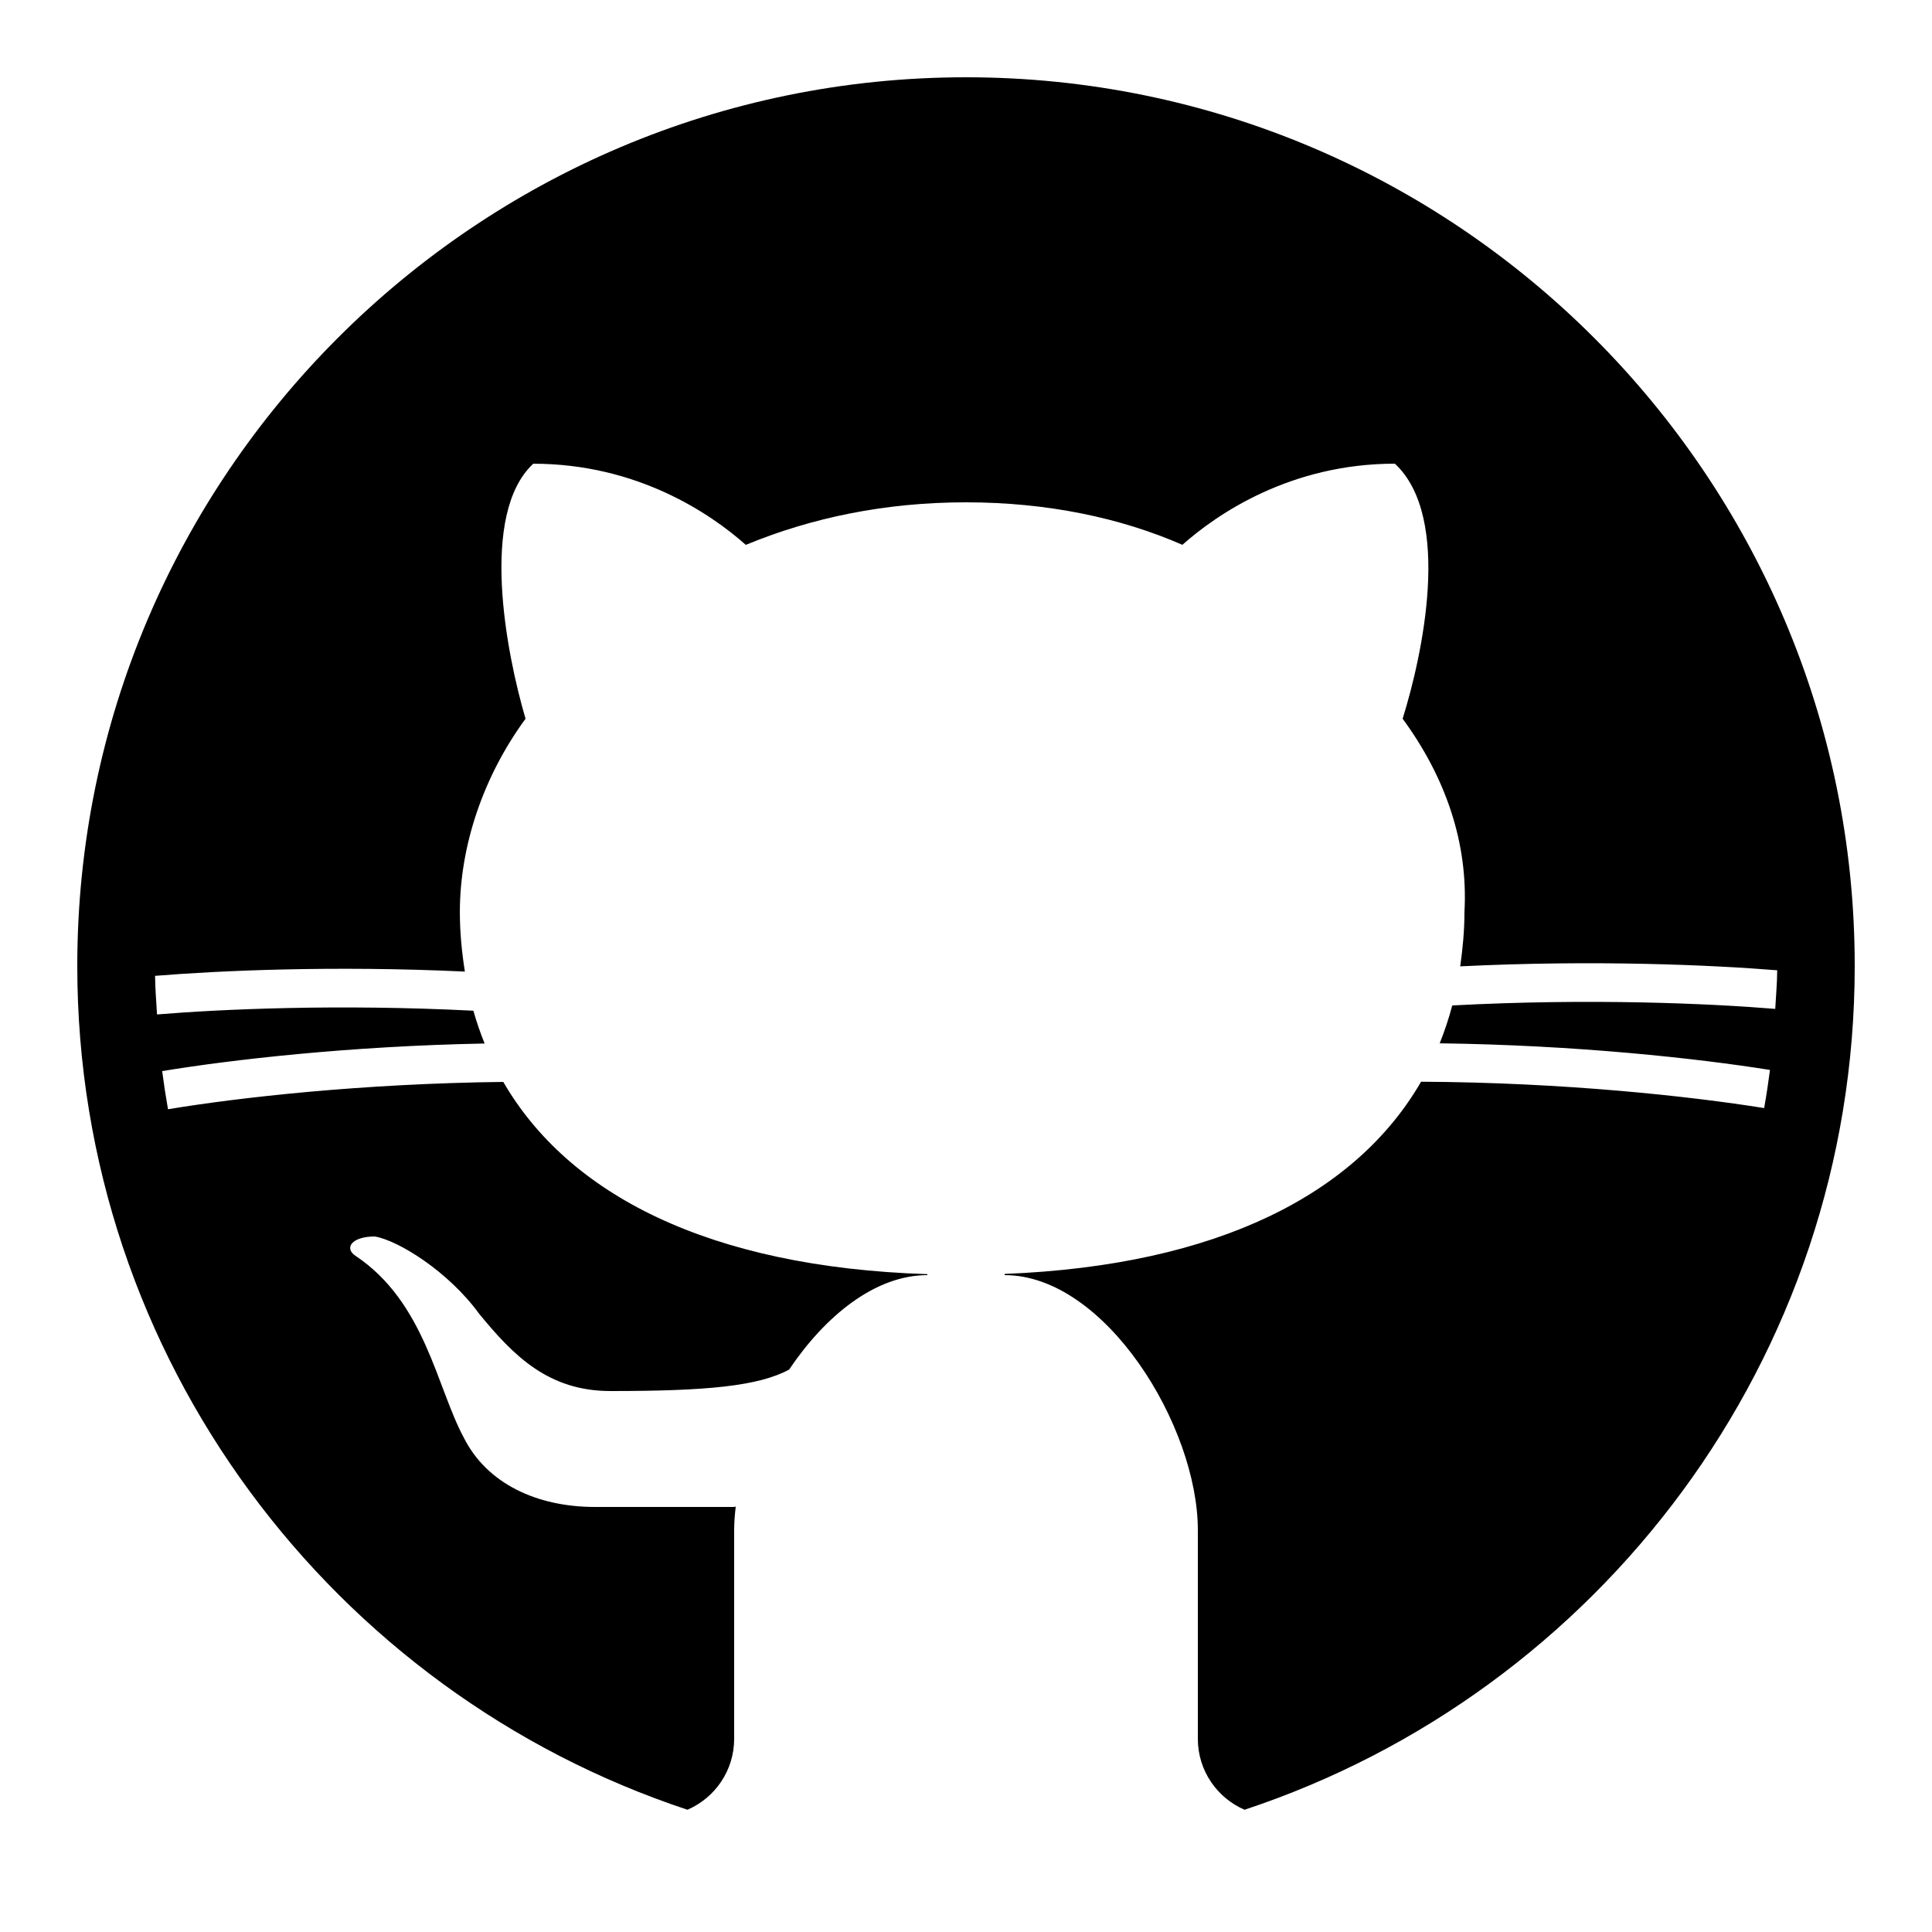
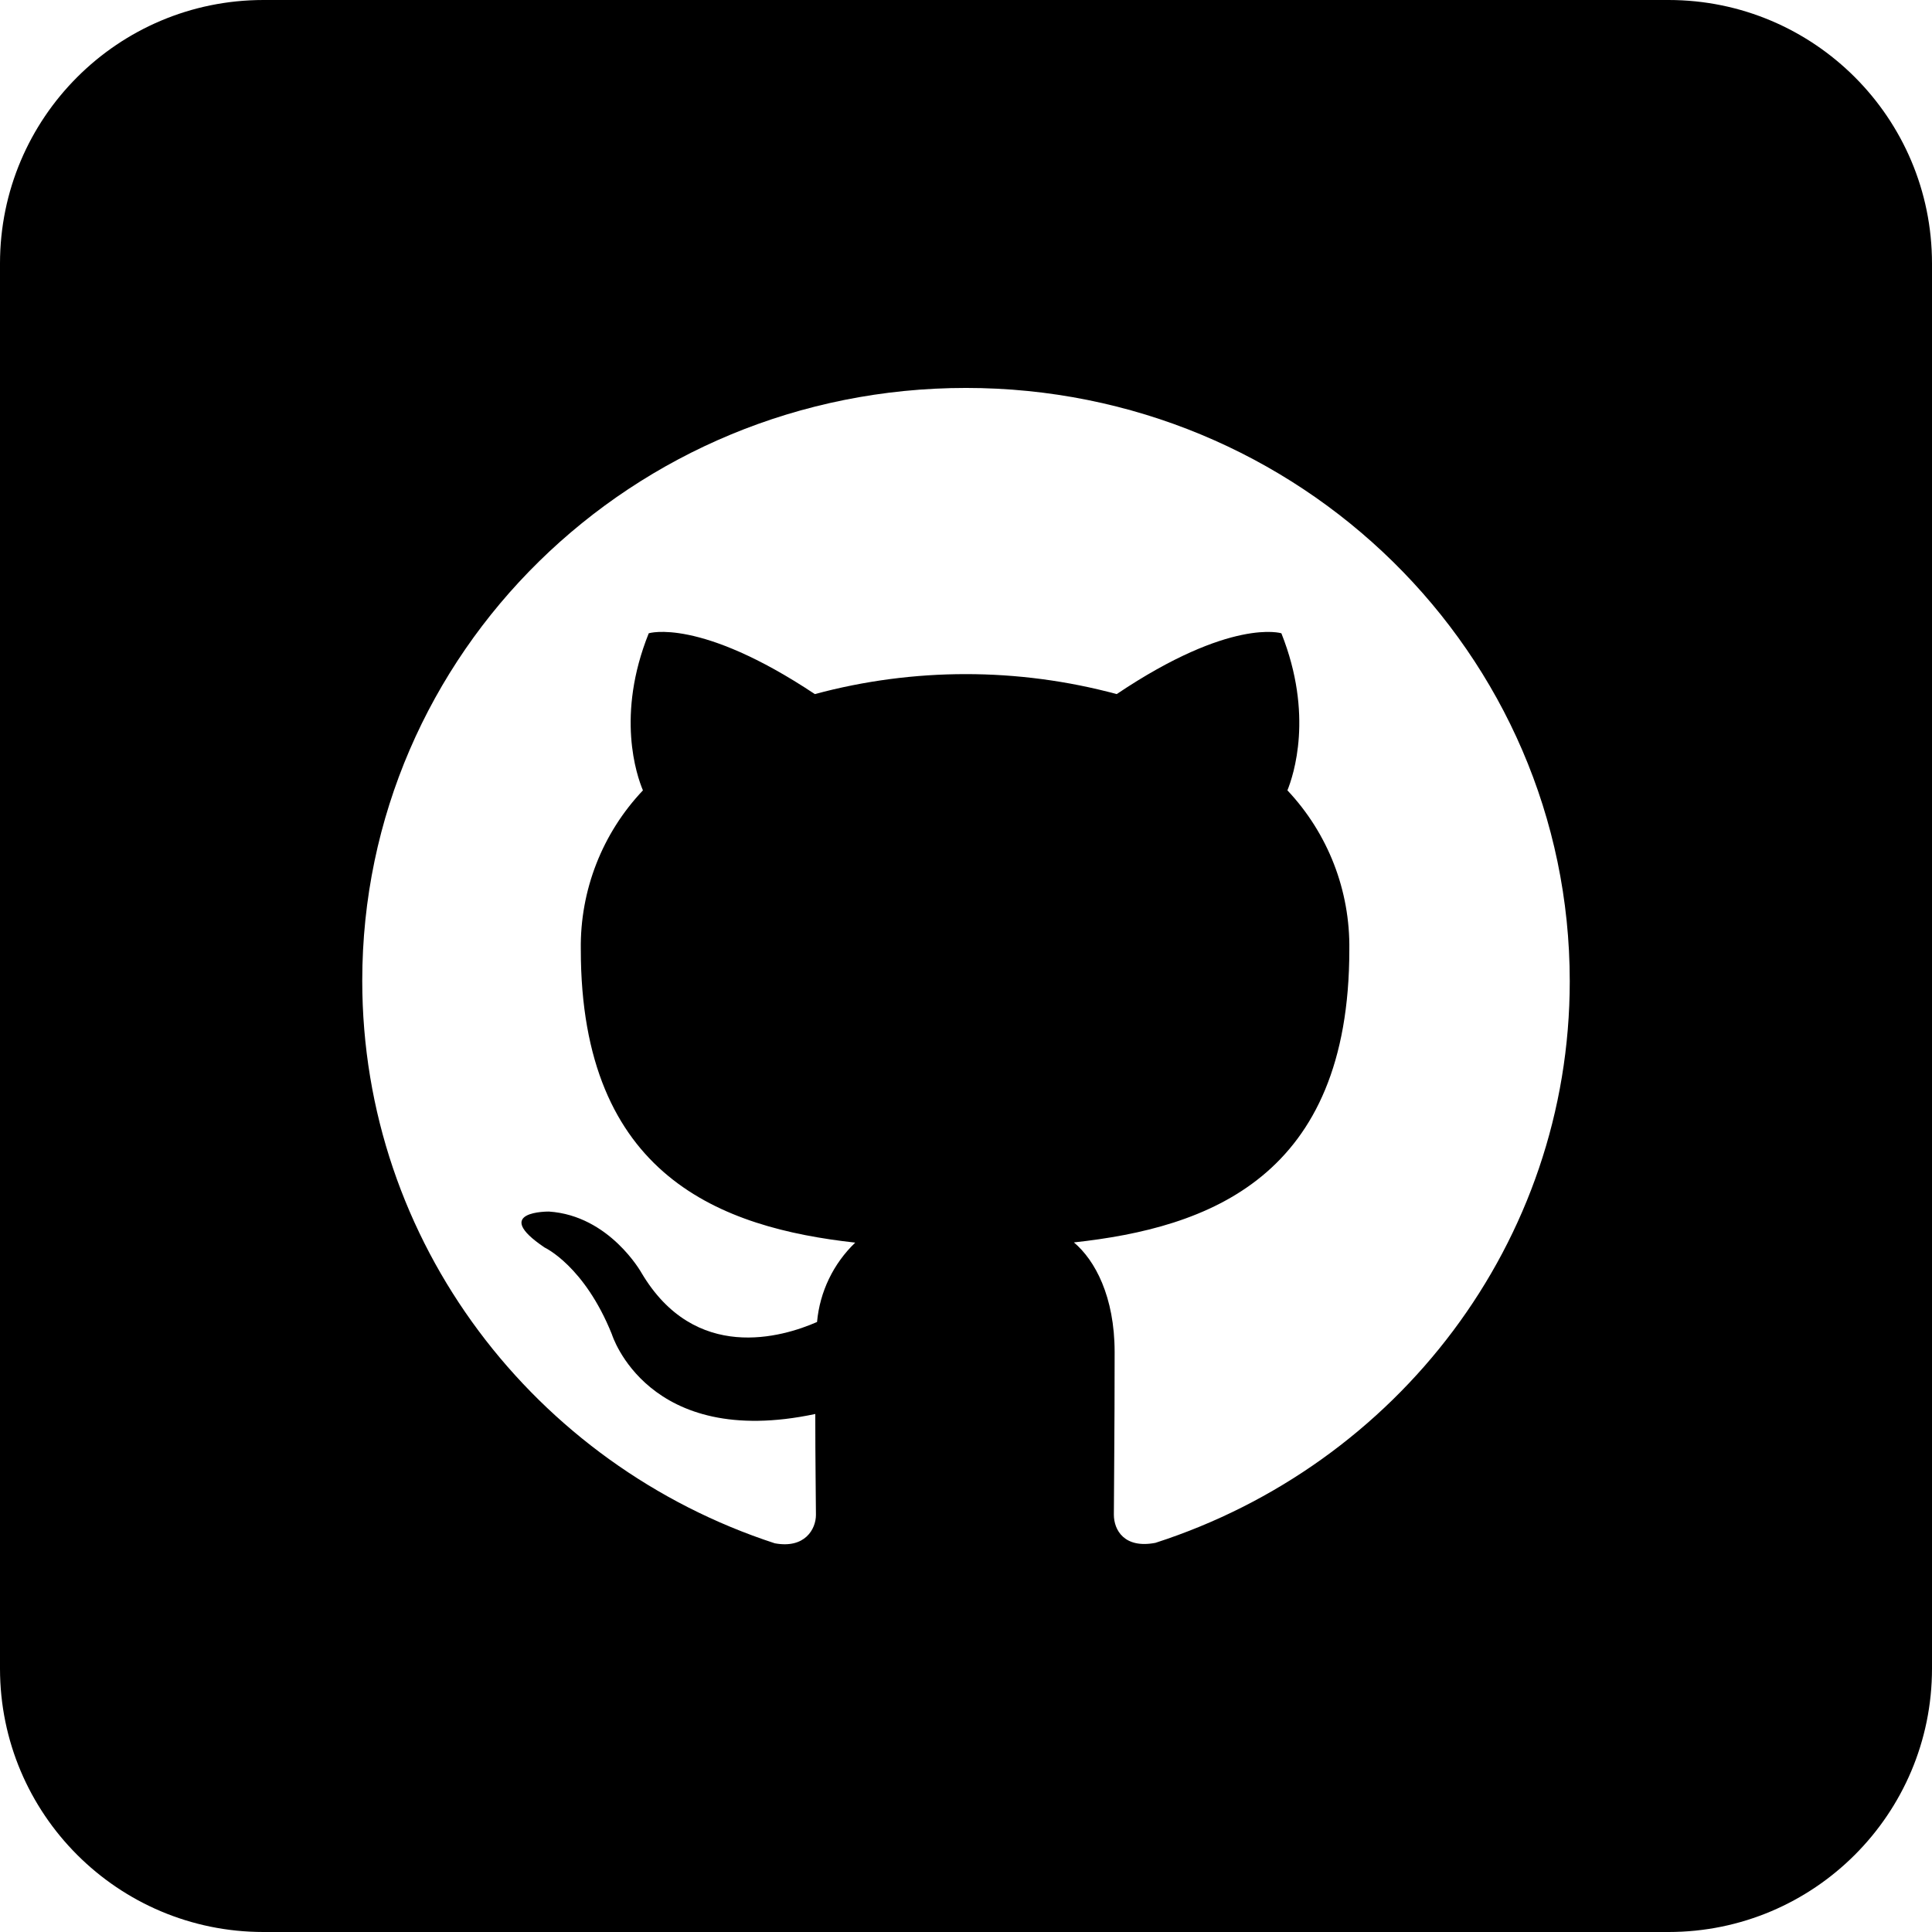
- <svg xmlns="http://www.w3.org/2000/svg" viewBox="0 0 50 50" width="100px" height="100px">
-   <path d="M17.791,46.836C18.502,46.53,19,45.823,19,45v-5.4c0-0.197,0.016-0.402,0.041-0.61C19.027,38.994,19.014,38.997,19,39 c0,0-3,0-3.6,0c-1.5,0-2.8-0.6-3.4-1.8c-0.7-1.3-1-3.5-2.8-4.7C8.9,32.3,9.1,32,9.7,32c0.6,0.1,1.9,0.9,2.7,2c0.9,1.1,1.8,2,3.4,2 c2.487,0,3.82-0.125,4.622-0.555C21.356,34.056,22.649,33,24,33v-0.025c-5.668-0.182-9.289-2.066-10.975-4.975 c-3.665,0.042-6.856,0.405-8.677,0.707c-0.058-0.327-0.108-0.656-0.151-0.987c1.797-0.296,4.843-0.647,8.345-0.714 c-0.112-0.276-0.209-0.559-0.291-0.849c-3.511-0.178-6.541-0.039-8.187,0.097c-0.02-0.332-0.047-0.663-0.051-0.999 c1.649-0.135,4.597-0.27,8.018-0.111c-0.079-0.5-0.13-1.011-0.13-1.543c0-1.7,0.6-3.5,1.7-5c-0.5-1.7-1.2-5.3,0.2-6.6 c2.7,0,4.6,1.3,5.5,2.1C21,13.4,22.9,13,25,13s4,0.4,5.6,1.1c0.9-0.8,2.8-2.1,5.5-2.1c1.5,1.4,0.7,5,0.2,6.6c1.1,1.5,1.7,3.2,1.6,5 c0,0.484-0.045,0.951-0.11,1.409c3.499-0.172,6.527-0.034,8.204,0.102c-0.002,0.337-0.033,0.666-0.051,0.999 c-1.671-0.138-4.775-0.28-8.359-0.089c-0.089,0.336-0.197,0.663-0.325,0.98c3.546,0.046,6.665,0.389,8.548,0.689 c-0.043,0.332-0.093,0.661-0.151,0.987c-1.912-0.306-5.171-0.664-8.879-0.682C35.112,30.873,31.557,32.75,26,32.969V33 c2.6,0,5,3.9,5,6.6V45c0,0.823,0.498,1.53,1.209,1.836C41.37,43.804,48,35.164,48,25C48,12.318,37.683,2,25,2S2,12.318,2,25 C2,35.164,8.63,43.804,17.791,46.836z" />
+ <svg xmlns="http://www.w3.org/2000/svg" height="512" viewBox="0 0 176 176" width="512">
+   <g id="Layer_2" data-name="Layer 2">
+     <g id="github">
+       <path id="icon" d="m152 0h-128a24 24 0 0 0 -24 24v128a24 24 0 0 0 24 24h128a24 24 0 0 0 24-24v-128a24 24 0 0 0 -24-24zm-46.75 140.55c-2.82.54-3.78-1.16-3.78-2.57 0-1.76.07-7.57.07-14.8 0-5.07-1.79-8.38-3.71-10 12.23-1.33 25.09-5.9 25.09-26.66a20.71 20.71 0 0 0 -5.64-14.52c.55-1.37 2.41-6.87-.55-14.31 0 0-4.6-1.45-15 5.54a52.85 52.85 0 0 0 -27.5 0c-10.52-7-15.13-5.54-15.13-5.54-3 7.46-1.1 12.96-.53 14.31a20.64 20.64 0 0 0 -5.66 14.5c0 20.7 12.84 25.35 25 26.7a11.45 11.45 0 0 0 -3.48 7.23c-3.15 1.38-11.12 3.77-16-4.49 0 0-2.9-5.2-8.42-5.57 0 0-5.37-.07-.39 3.28 0 0 3.62 1.67 6.12 7.9 0 0 3.23 10.51 18.53 7.26 0 4.5.06 7.9.06 9.19s-1 3.1-3.75 2.59c-21.82-7.12-37.58-27.37-37.58-51.25 0-29.85 24.61-54 55-54s55 24.2 55 54.05c0 23.79-15.74 44.06-37.75 51.16z" />
+     </g>
+   </g>
</svg>
